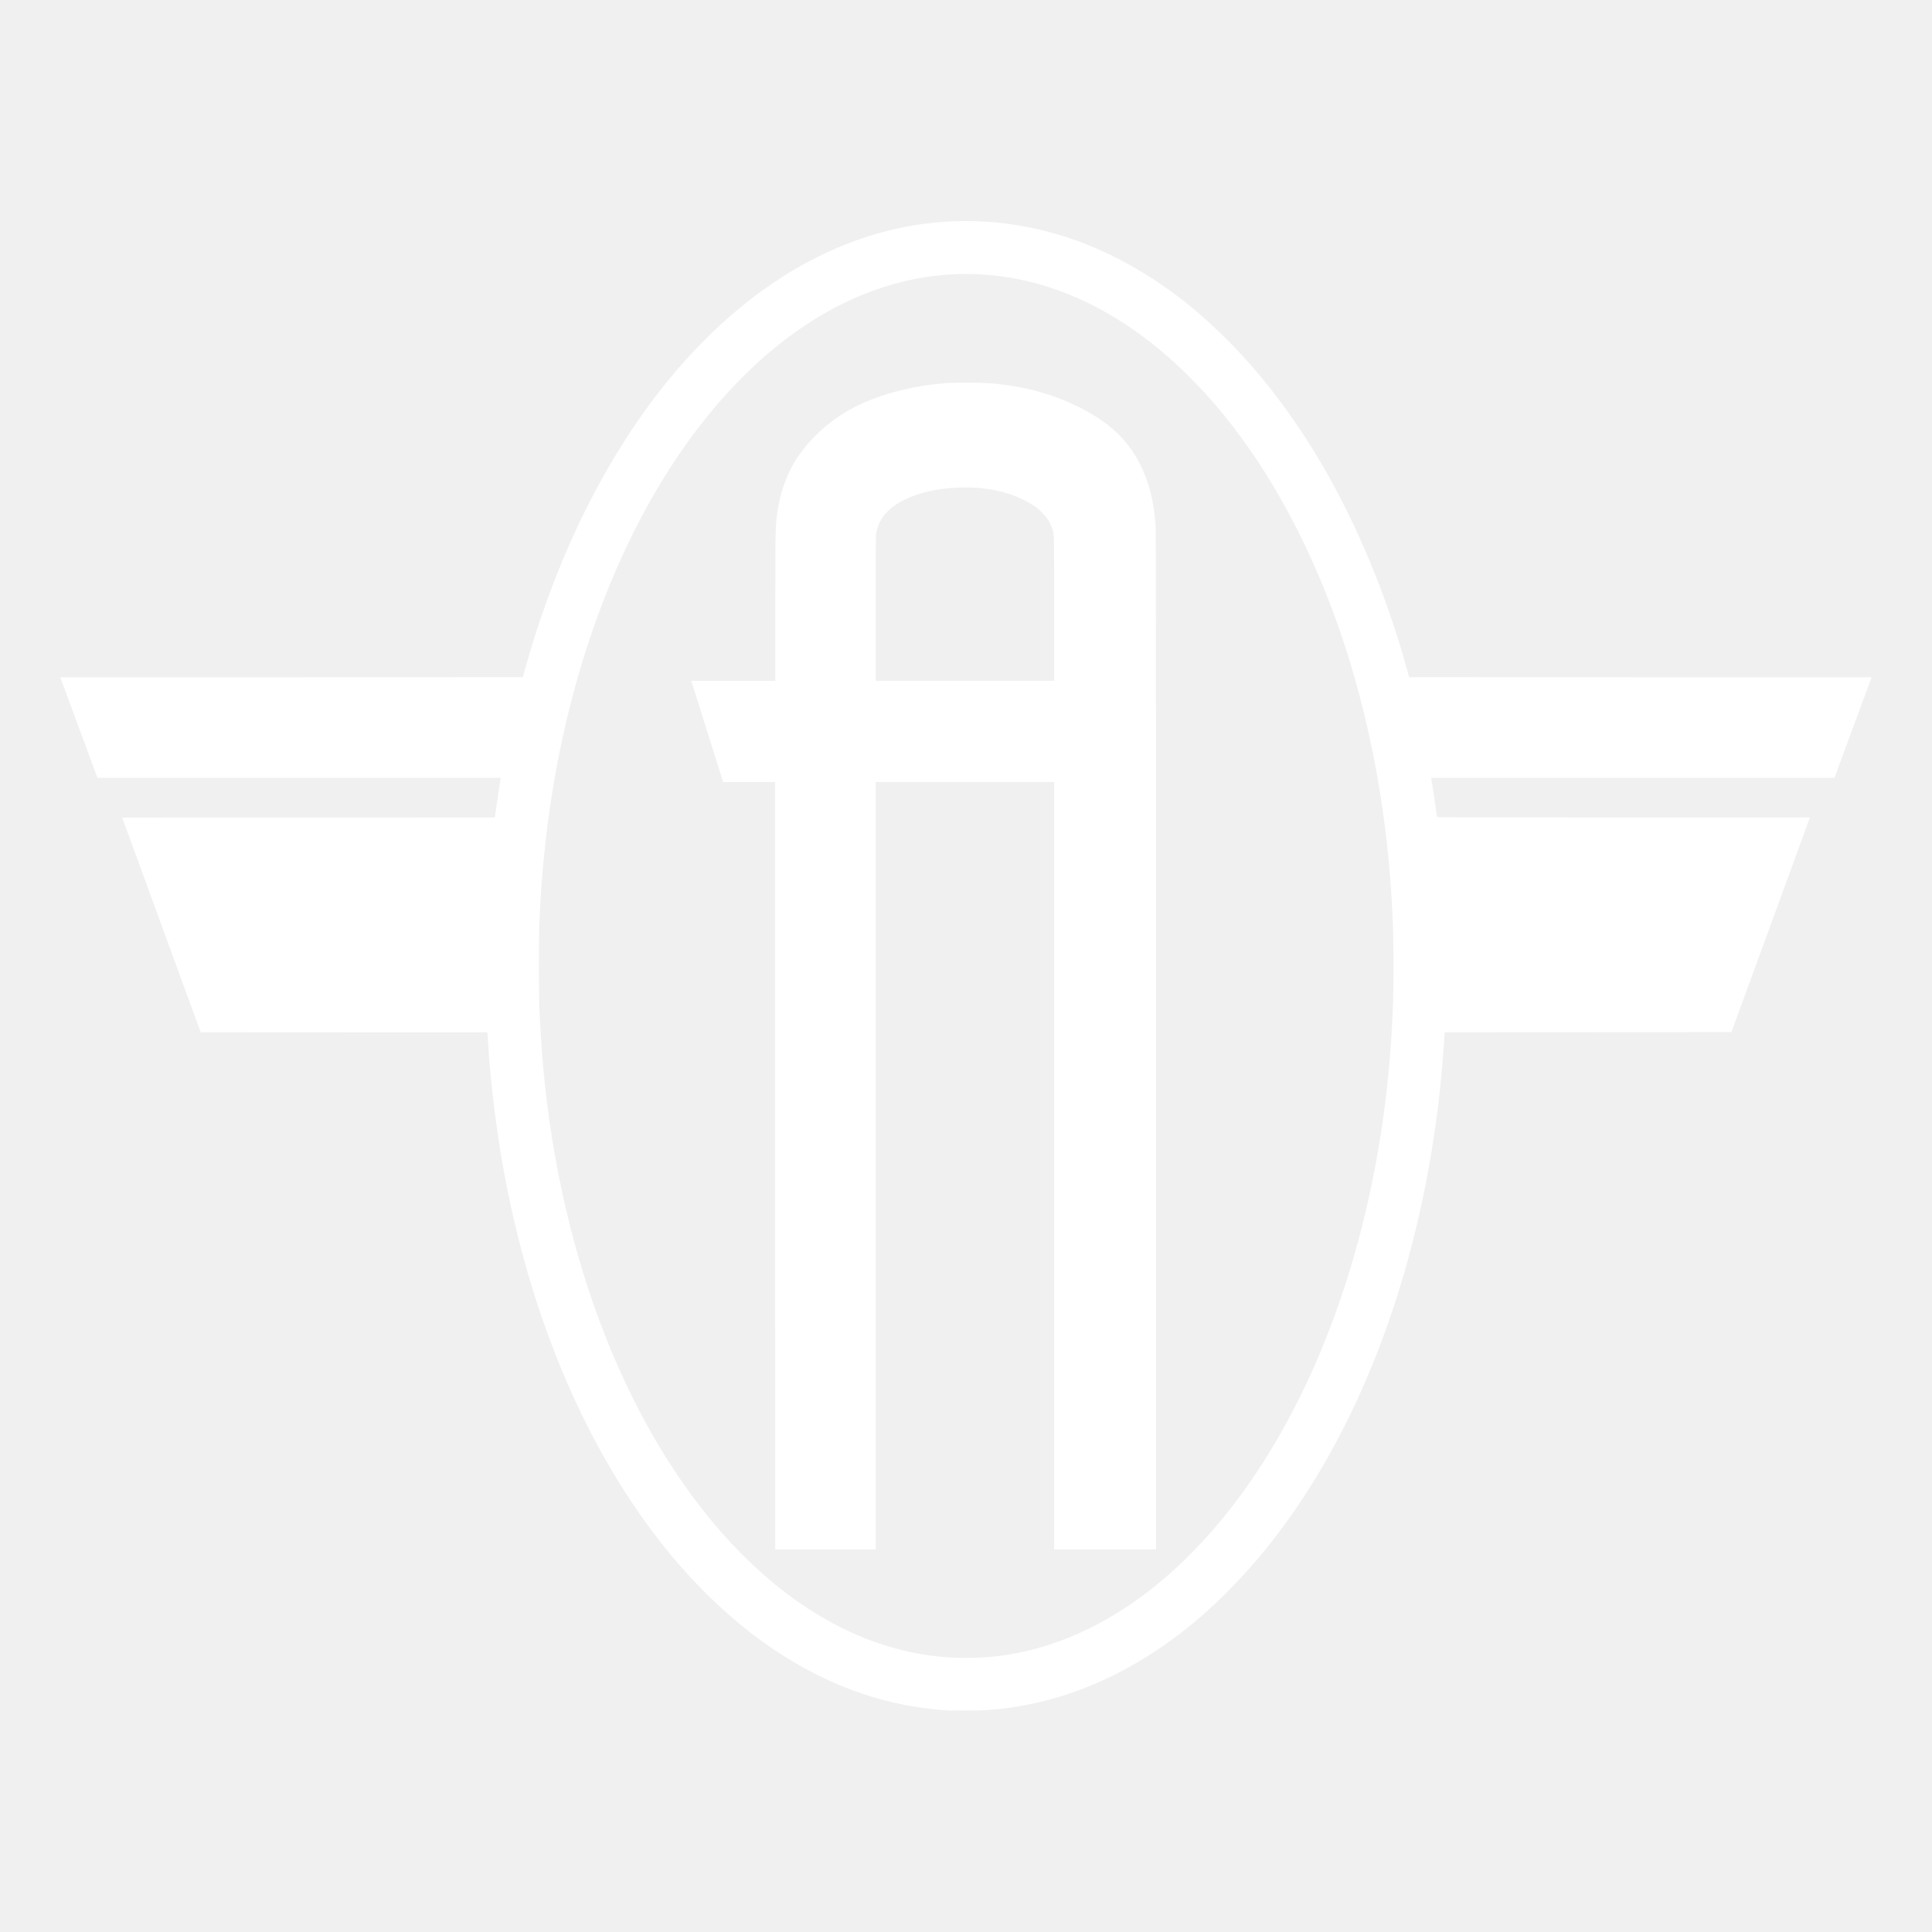
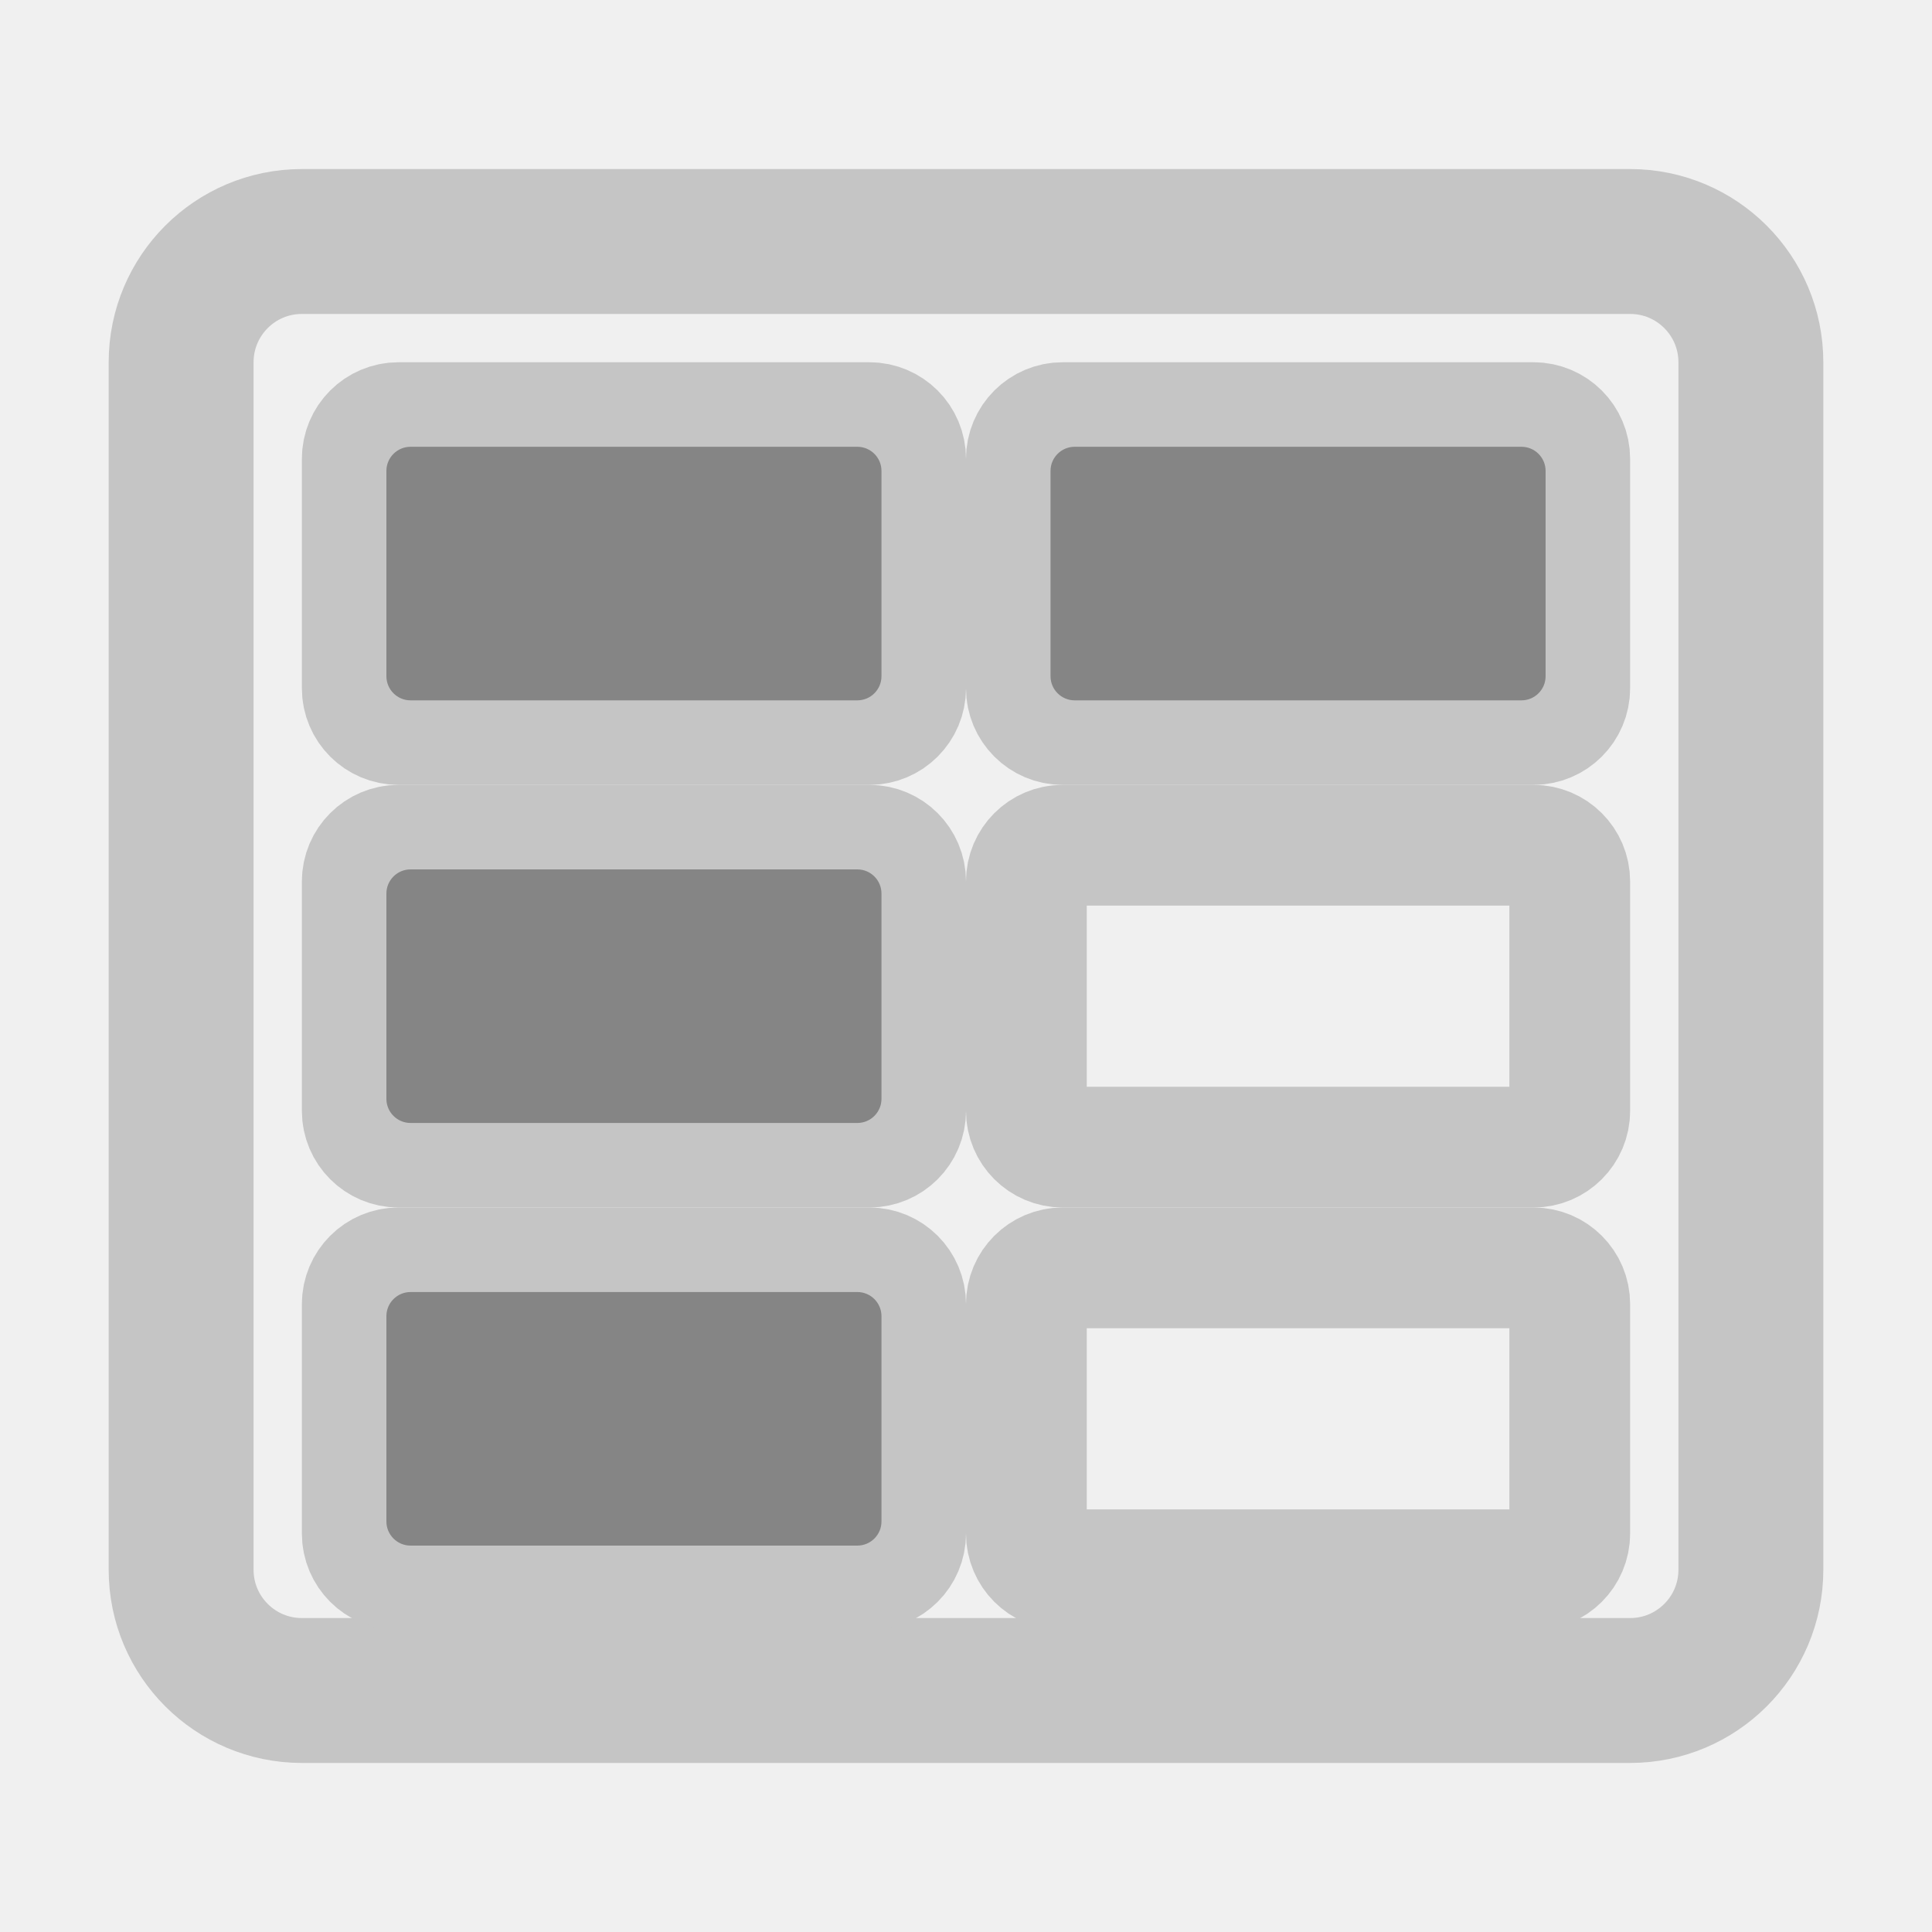
- <svg xmlns="http://www.w3.org/2000/svg" width="16" height="16" viewBox="0 0 16 16" version="1.1" id="svg1" xml:space="preserve">
-   <defs id="defs1" />
-   <path style="fill:#ffffff;stroke-width:0.016;fill-opacity:1" d="m 7.884,14.167 c -0.518,-0.026 -1.003,-0.191 -1.469,-0.502 -0.337,-0.225 -0.664,-0.534 -0.948,-0.898 -0.652,-0.834 -1.114,-1.962 -1.322,-3.227 -0.049,-0.298 -0.088,-0.646 -0.104,-0.92 -0.002,-0.026 -0.003,-0.052 -0.004,-0.059 l -10e-4,-0.011 -1.187,-6.4e-4 -1.187,-6.5e-4 -0.323,-0.883 c -0.178,-0.486 -0.324,-0.886 -0.325,-0.889 l -0.002,-0.006 1.543,-6.4e-4 1.543,-6.5e-4 0.003,-0.021 c 0.002,-0.011 0.008,-0.058 0.015,-0.103 0.006,-0.045 0.016,-0.11 0.021,-0.143 l 0.01,-0.061 h -1.67 -1.67 l -0.154,-0.416 -0.154,-0.416 1.915,-6.5e-4 1.915,-6.4e-4 0.004,-0.013 c 0.033,-0.118 0.056,-0.196 0.078,-0.268 0.285,-0.923 0.716,-1.726 1.249,-2.325 0.124,-0.14 0.273,-0.287 0.406,-0.401 0.49,-0.421 1.035,-0.677 1.598,-0.749 0.454,-0.058 0.91,0.002 1.345,0.176 0.322,0.13 0.632,0.321 0.92,0.568 0.104,0.089 0.235,0.215 0.331,0.318 0.282,0.302 0.533,0.652 0.756,1.053 0.268,0.483 0.496,1.052 0.651,1.63 l 0.003,0.011 1.915,6.4e-4 1.915,6.5e-4 -0.154,0.416 -0.154,0.416 h -1.67 -1.67 l 0.009,0.053 c 0.005,0.029 0.015,0.102 0.024,0.161 0.009,0.059 0.016,0.109 0.017,0.111 9.2e-4,0.003 0.312,0.003 1.544,0.003 h 1.543 l -0.002,0.006 c -8.7e-4,0.003 -0.147,0.403 -0.325,0.889 l -0.323,0.883 -1.187,6.5e-4 -1.187,6.5e-4 -0.001,0.008 c -7e-4,0.005 -0.002,0.022 -0.003,0.039 -0.005,0.093 -0.022,0.295 -0.036,0.429 -0.148,1.378 -0.593,2.636 -1.261,3.566 -0.166,0.231 -0.331,0.425 -0.522,0.614 -0.188,0.186 -0.367,0.332 -0.57,0.467 -0.444,0.294 -0.916,0.459 -1.409,0.491 -0.056,0.004 -0.224,0.005 -0.278,0.002 z m 0.247,-0.44 c 0.536,-0.031 1.065,-0.265 1.54,-0.68 0.129,-0.113 0.276,-0.262 0.395,-0.401 0.611,-0.714 1.069,-1.725 1.301,-2.874 0.1,-0.493 0.155,-0.989 0.171,-1.517 0.003,-0.112 0.003,-0.399 0,-0.512 -0.015,-0.535 -0.073,-1.037 -0.175,-1.538 -0.165,-0.809 -0.445,-1.556 -0.817,-2.178 -0.171,-0.287 -0.359,-0.543 -0.566,-0.771 -0.051,-0.056 -0.171,-0.177 -0.228,-0.23 -0.636,-0.59 -1.358,-0.843 -2.088,-0.731 -0.454,0.07 -0.901,0.287 -1.307,0.635 -0.136,0.116 -0.29,0.271 -0.414,0.415 -0.75,0.872 -1.261,2.173 -1.425,3.624 -0.026,0.23 -0.041,0.423 -0.052,0.697 -0.004,0.103 -0.004,0.565 0,0.668 0.02,0.459 0.059,0.837 0.129,1.231 0.232,1.312 0.749,2.45 1.459,3.213 0.116,0.125 0.257,0.257 0.384,0.359 0.471,0.379 0.98,0.579 1.51,0.593 0.041,0.001 0.131,-7.5e-4 0.184,-0.004 z M 6.419,9.655 v -3.178 h -0.215 -0.215 l -0.132,-0.419 -0.132,-0.419 h 0.348 0.348 l 1e-5,-0.6 c 2e-5,-0.597 7.1e-4,-0.653 0.009,-0.733 0.021,-0.203 0.081,-0.378 0.176,-0.521 0.1,-0.149 0.255,-0.292 0.42,-0.386 0.188,-0.108 0.454,-0.188 0.721,-0.218 0.093,-0.01 0.122,-0.012 0.257,-0.012 0.156,0 0.219,0.004 0.345,0.022 0.287,0.041 0.552,0.14 0.77,0.288 0.277,0.188 0.427,0.48 0.452,0.881 0.002,0.029 0.003,1.357 0.003,4.257 v 4.215 h -0.422 -0.422 v -3.178 -3.178 h -0.739 -0.739 v 3.178 3.178 h -0.416 -0.416 z m 2.311,-4.608 c -2e-5,-0.645 6.1e-4,-0.616 -0.014,-0.665 -0.008,-0.027 -0.025,-0.06 -0.043,-0.087 -0.017,-0.025 -0.064,-0.072 -0.09,-0.092 -0.076,-0.056 -0.182,-0.104 -0.294,-0.132 -0.106,-0.027 -0.224,-0.038 -0.351,-0.033 -0.182,0.007 -0.33,0.041 -0.458,0.106 -0.134,0.068 -0.208,0.161 -0.225,0.282 -0.002,0.014 -0.003,0.214 -0.003,0.616 v 0.596 h 0.739 0.739 z" id="path1" />
+ <svg xmlns="http://www.w3.org/2000/svg" width="16" height="16" viewBox="0 0 16 16" version="1.1">
+   <defs>
+     <style>
+       .slot { fill: none; stroke: #C5C5C5; stroke-width: 1; }
+       .slot-filled { fill: #858585; }
+     </style>
+   </defs>
+   <rect x="1.5" y="2" width="13" height="12" rx="1" fill="none" stroke="#C5C5C5" stroke-width="1.2" />
+   <rect class="slot" x="3" y="3.5" width="4.5" height="2.5" rx="0.3" />
+   <rect class="slot-filled" x="3.2" y="3.7" width="4.1" height="2.1" rx="0.2" />
+   <rect class="slot" x="8.5" y="3.5" width="4.5" height="2.5" rx="0.3" />
+   <rect class="slot-filled" x="8.7" y="3.7" width="4.1" height="2.1" rx="0.2" />
+   <rect class="slot" x="3" y="7" width="4.5" height="2.5" rx="0.3" />
+   <rect class="slot-filled" x="3.2" y="7.2" width="4.1" height="2.1" rx="0.2" />
+   <rect class="slot" x="8.5" y="7" width="4.5" height="2.5" rx="0.3" />
+   <rect class="slot" x="3" y="10.5" width="4.5" height="2.5" rx="0.3" />
+   <rect class="slot-filled" x="3.2" y="10.7" width="4.1" height="2.1" rx="0.2" />
+   <rect class="slot" x="8.5" y="10.5" width="4.5" height="2.5" rx="0.3" />
</svg>
